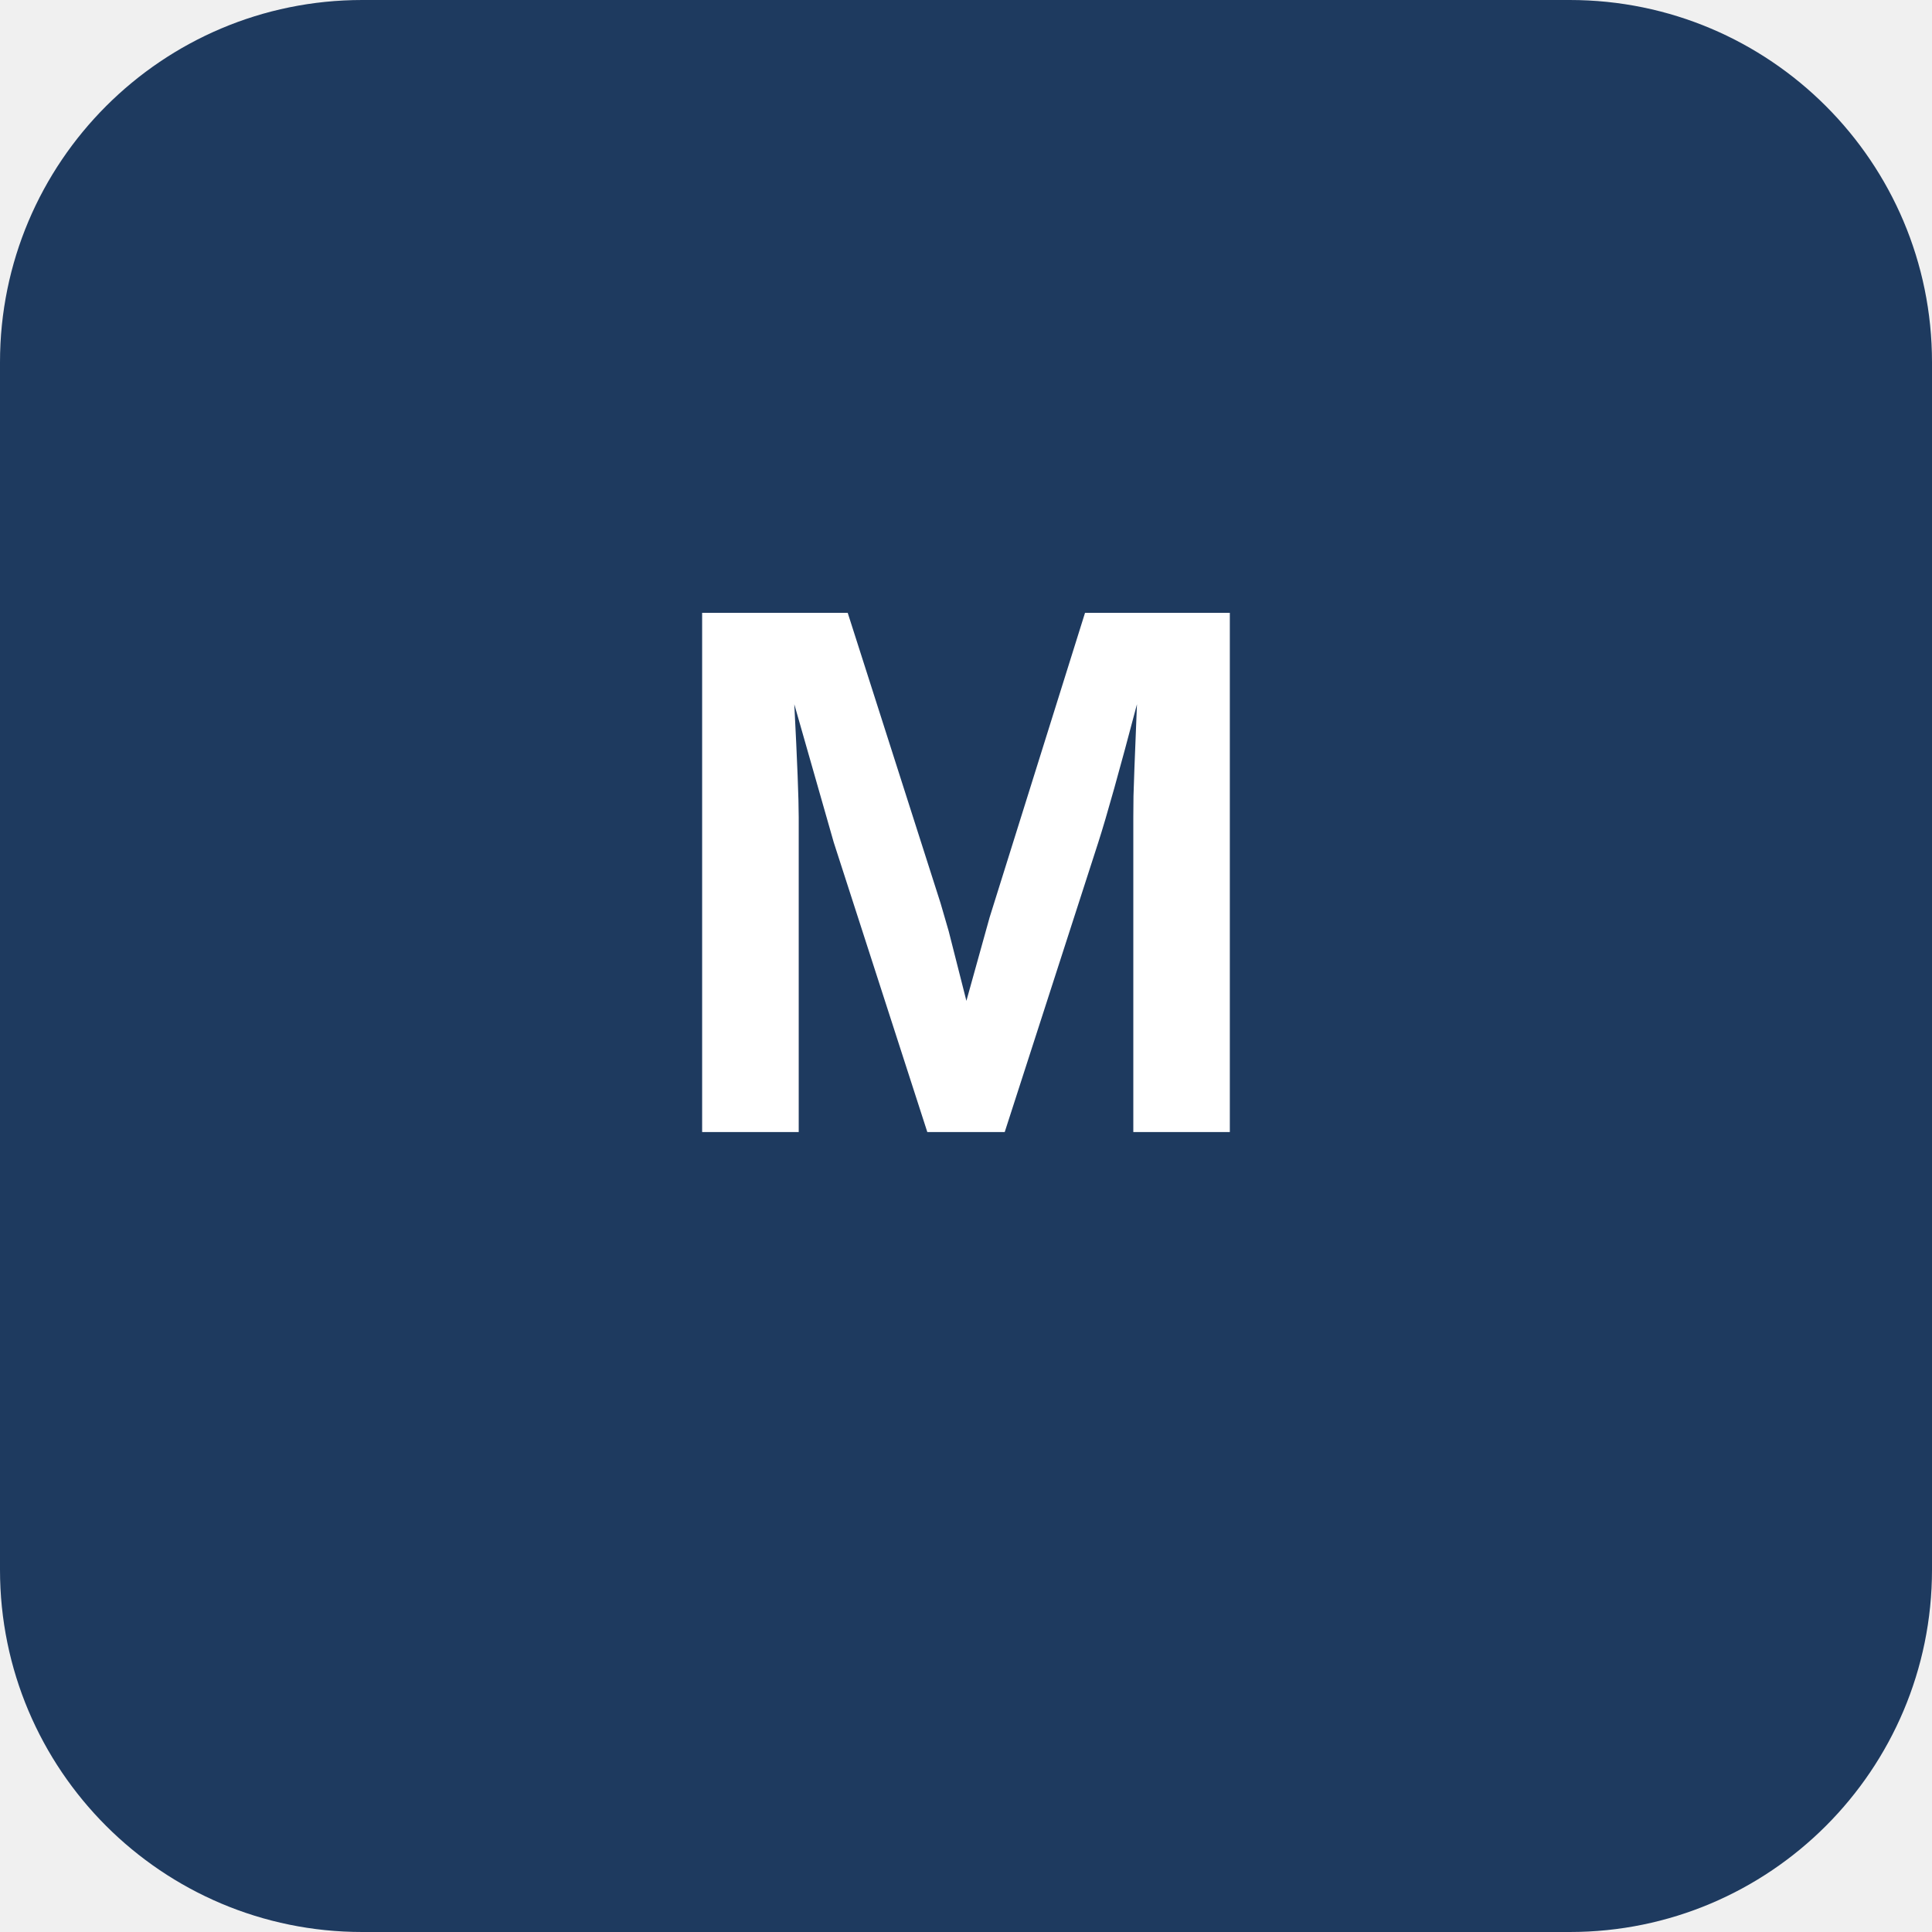
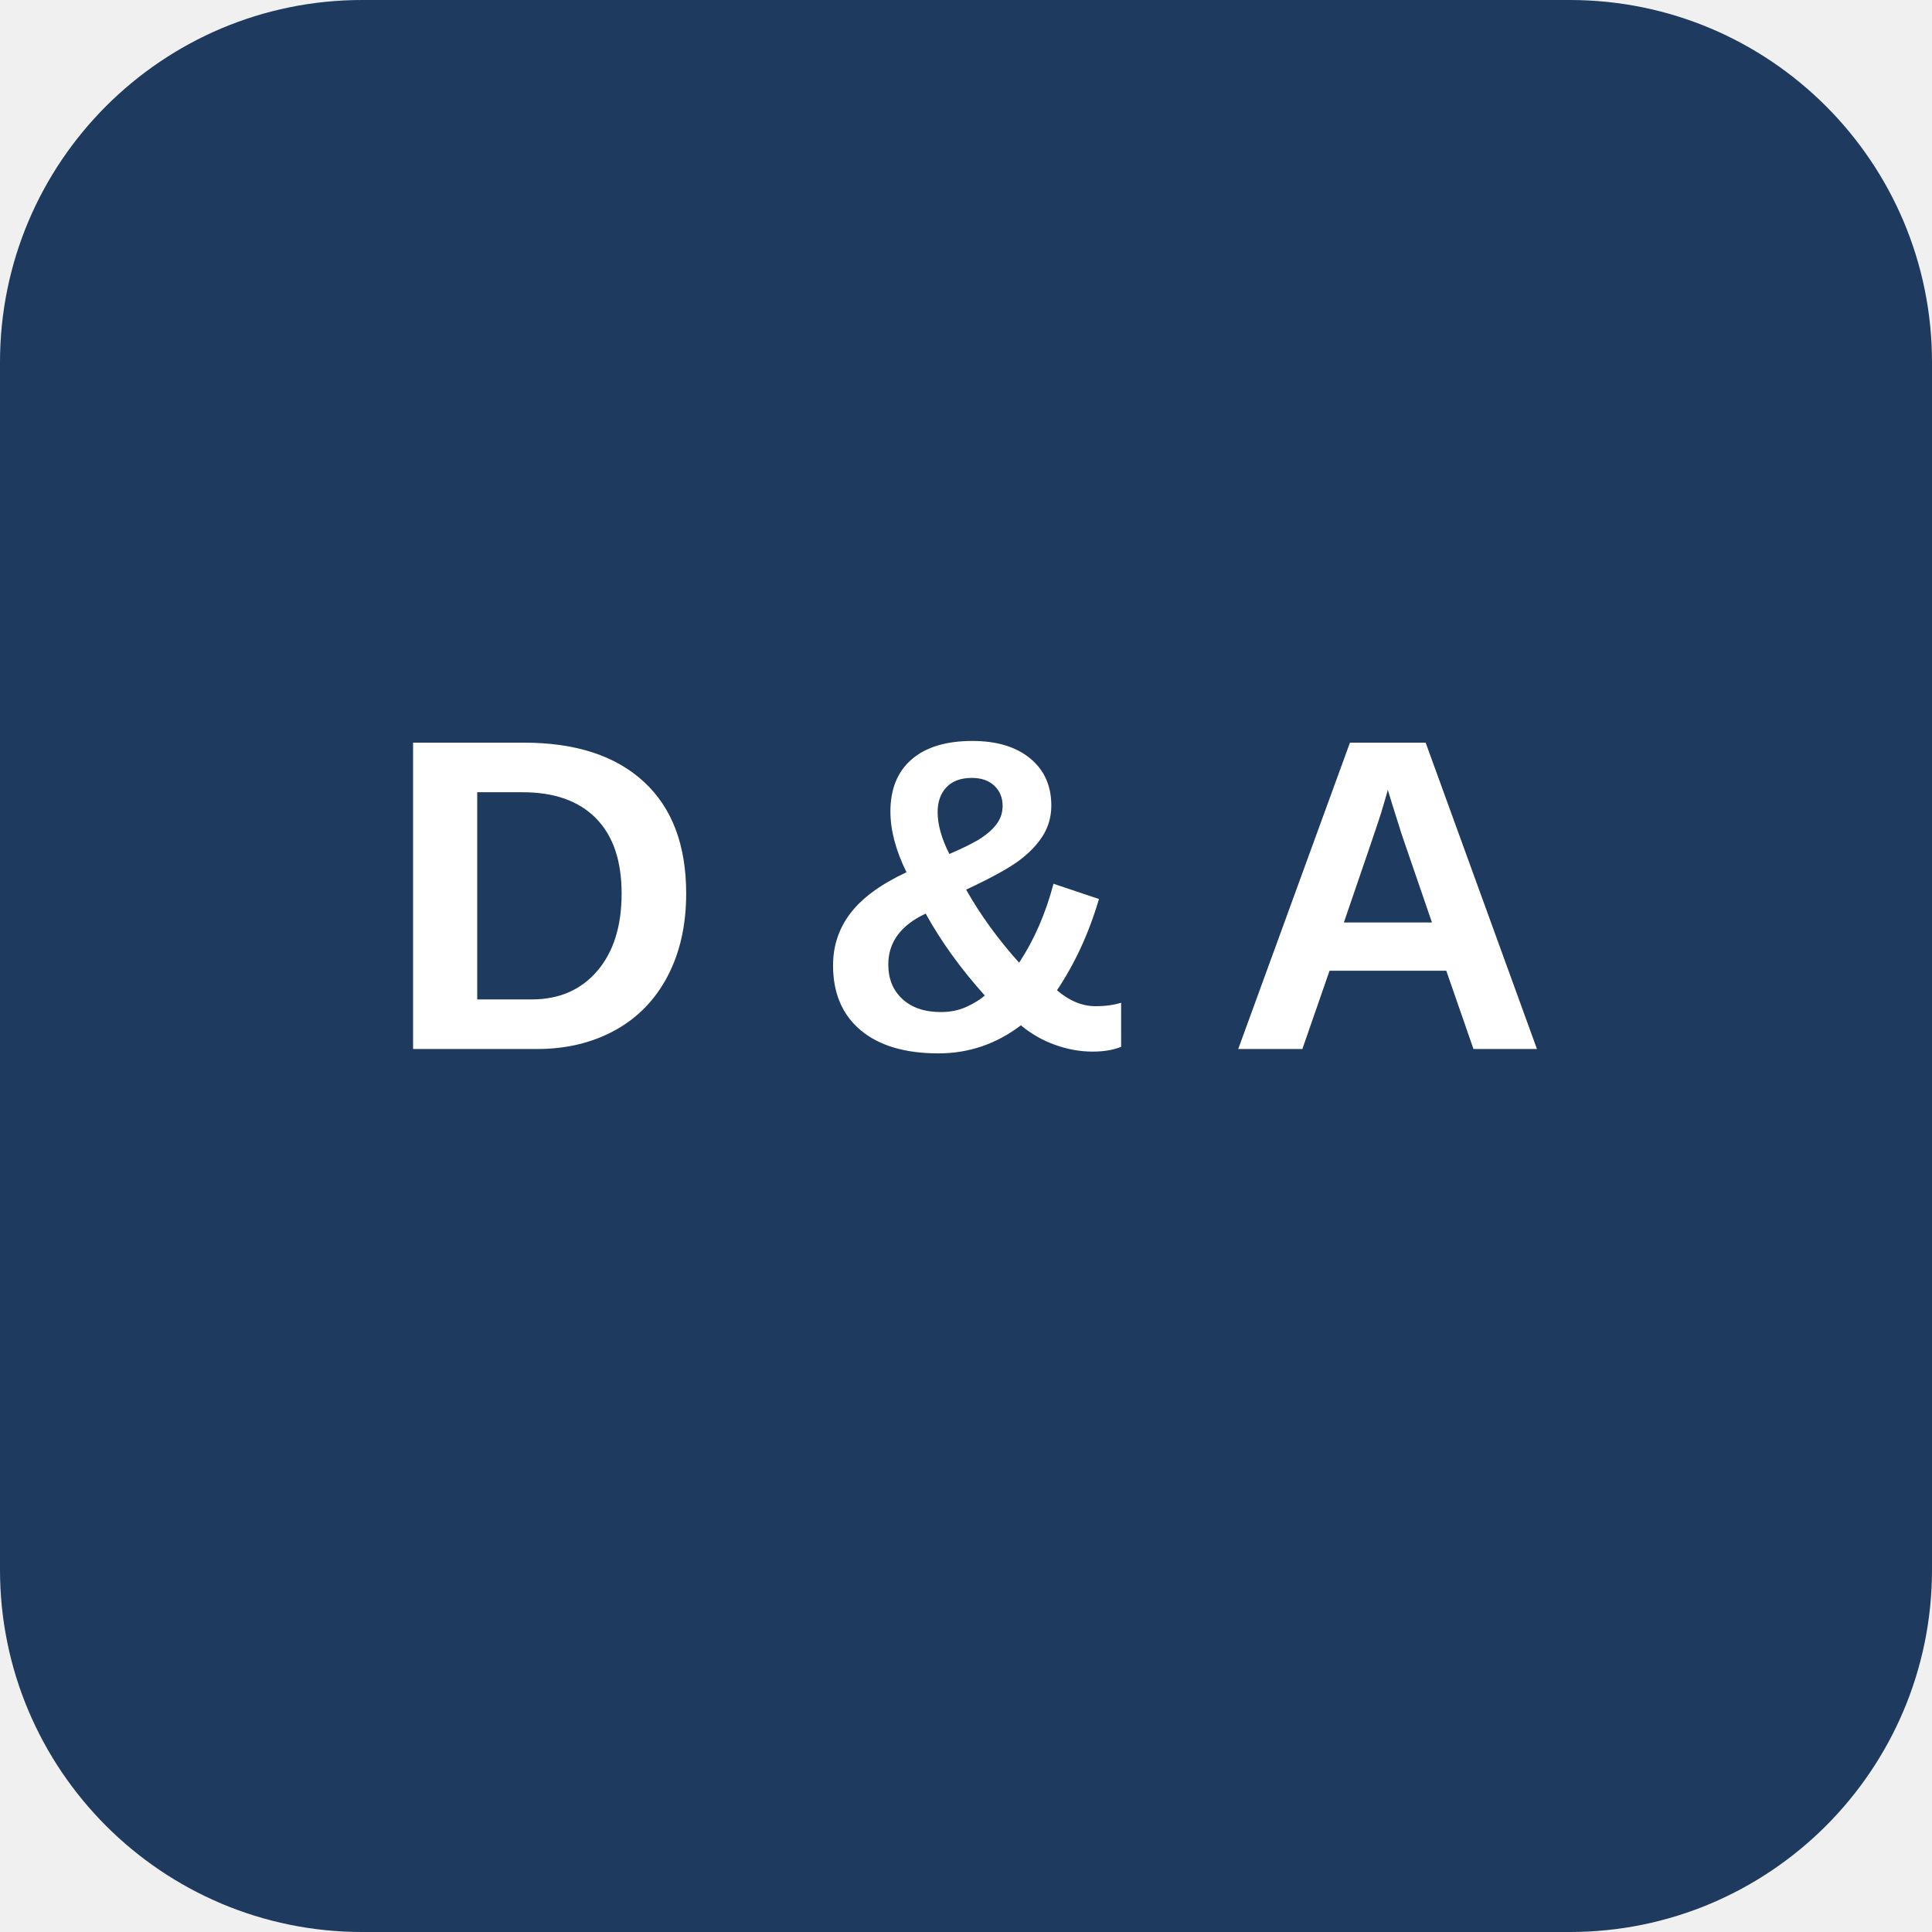
- <svg xmlns="http://www.w3.org/2000/svg" viewBox="0 0 512 512" role="img" aria-label="Manager">
+ <svg xmlns="http://www.w3.org/2000/svg" viewBox="0 0 512 512" role="img" aria-label="D and A">
  <rect width="512" height="512" rx="96" fill="#1e3a5f" />
-   <text x="256" y="300" text-anchor="middle" font-family="Arial,Helvetica,sans-serif" font-size="200" font-weight="700" fill="#ffffff">M</text>
+   <text x="256" y="278" text-anchor="middle" font-family="Arial,Helvetica,sans-serif" font-size="118" font-weight="700" fill="#ffffff" letter-spacing="-2">D &amp; A</text>
</svg>
